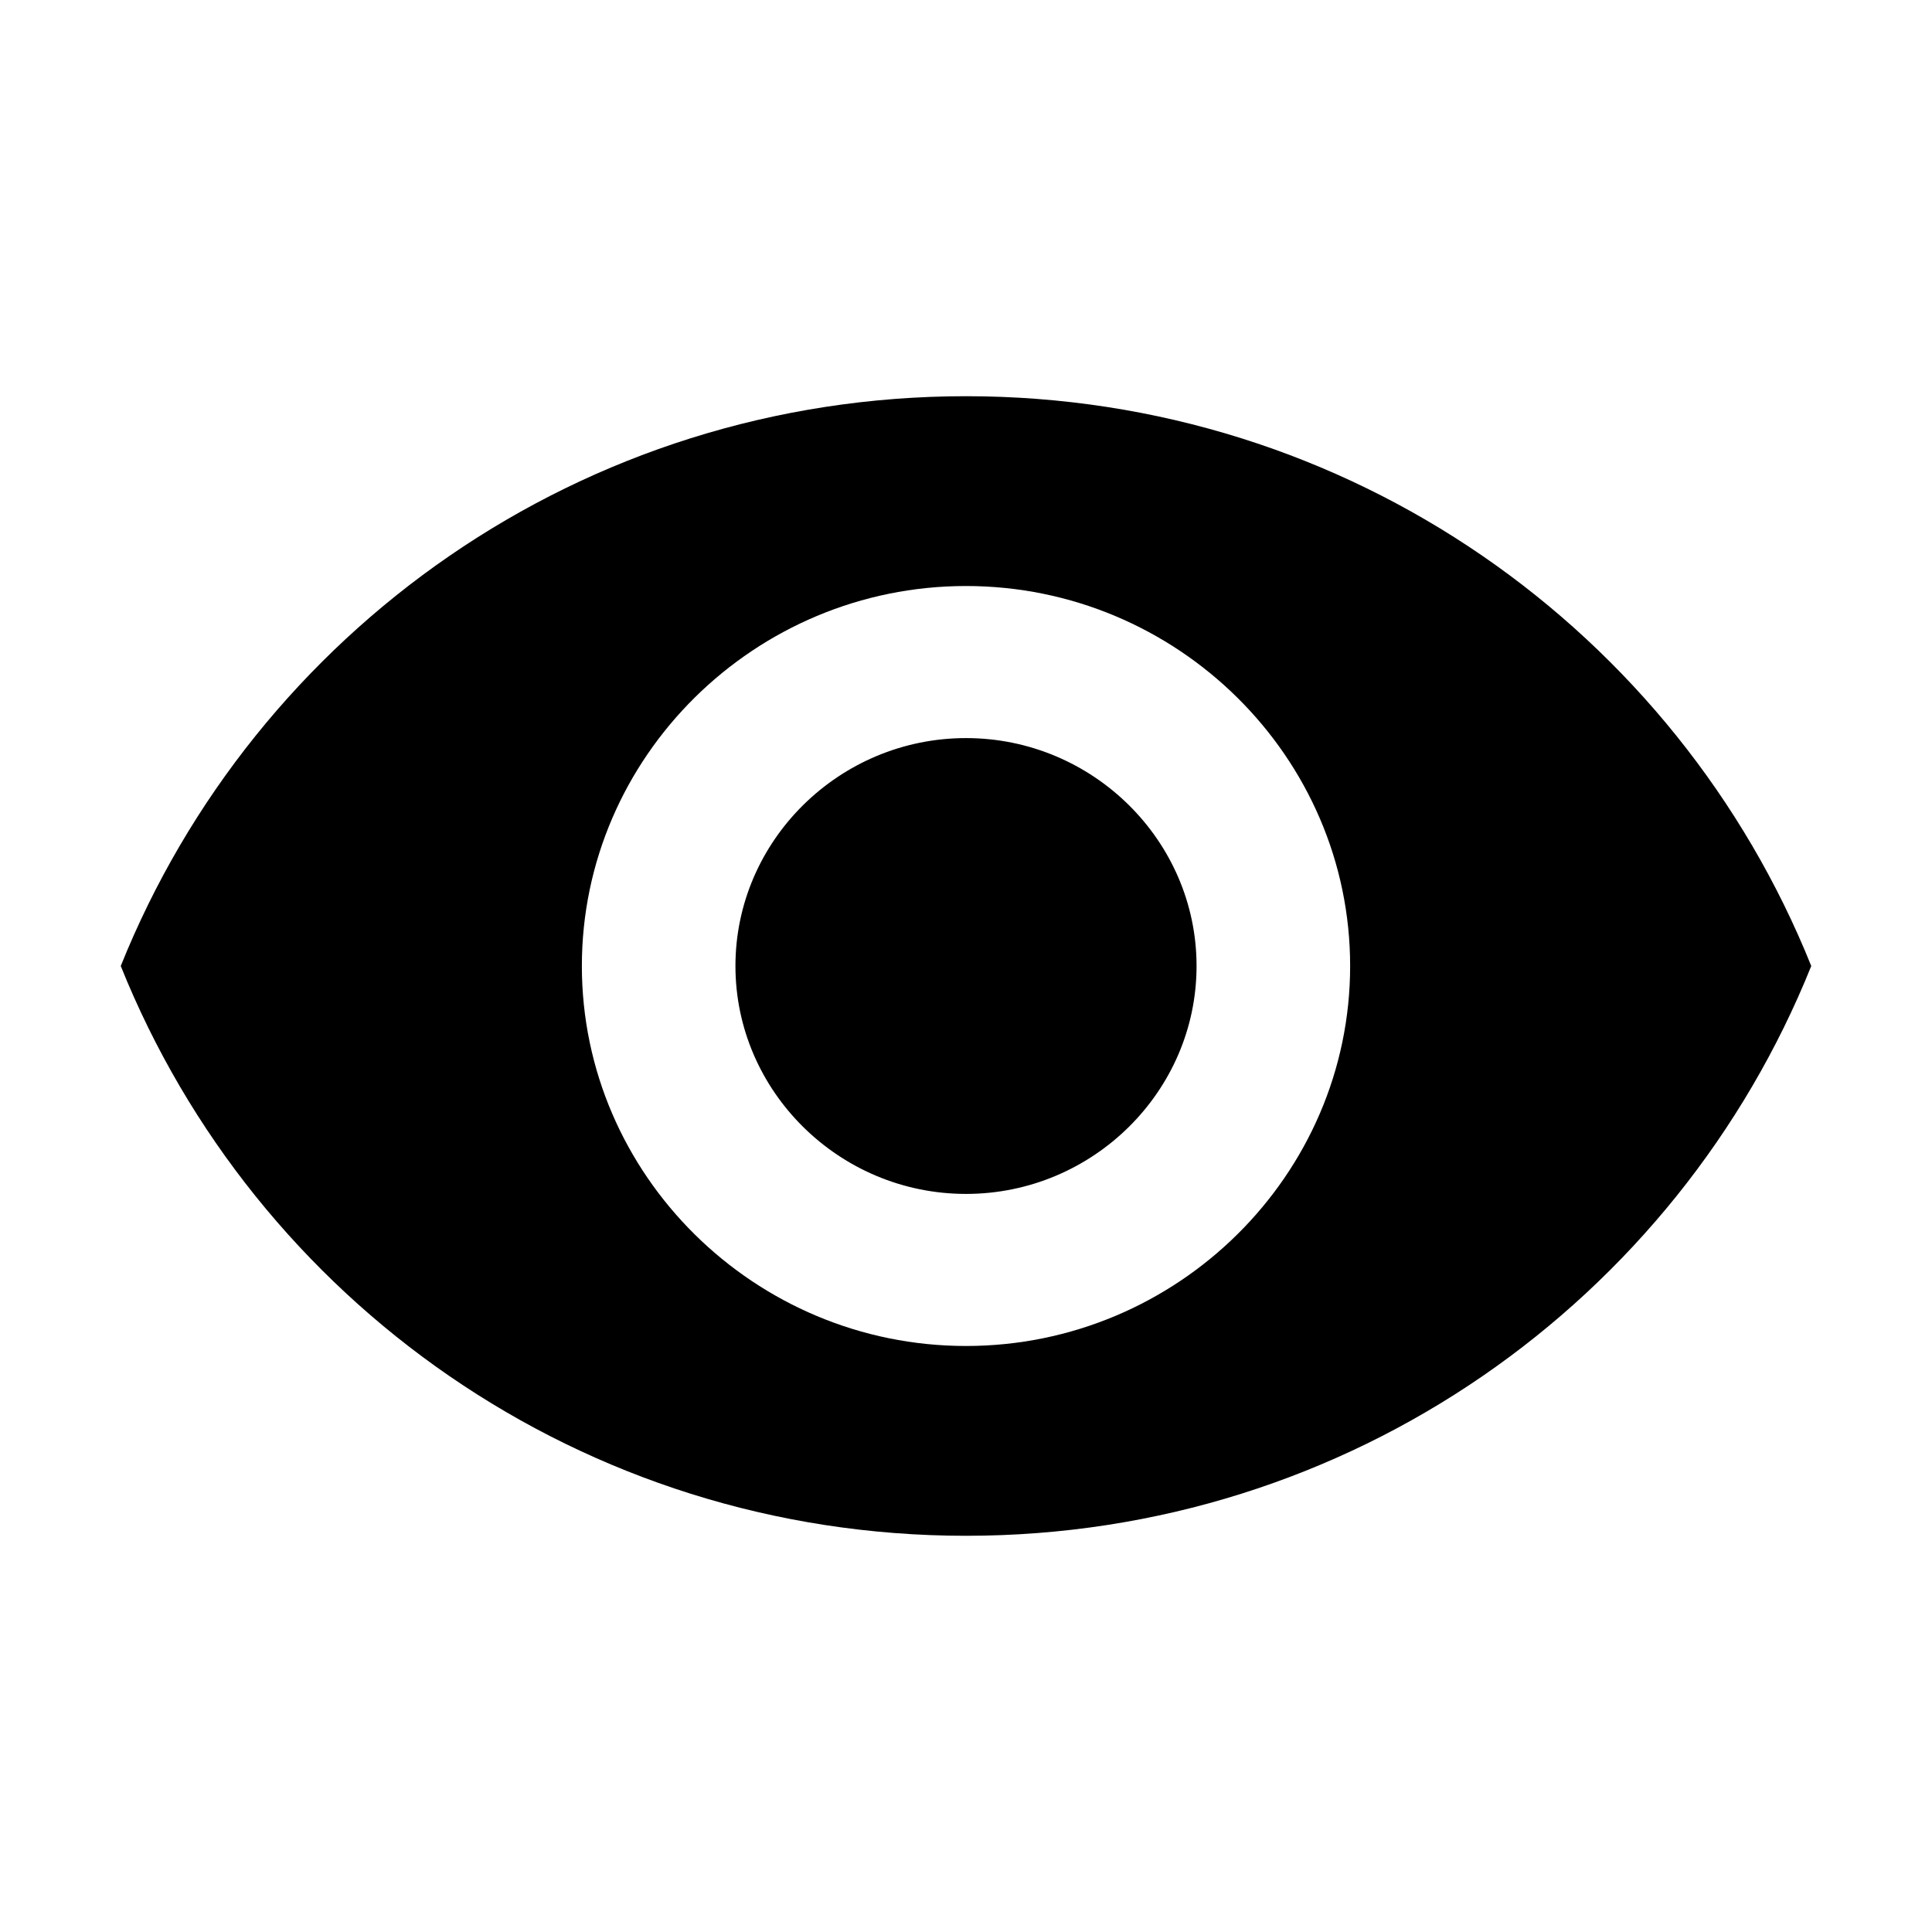
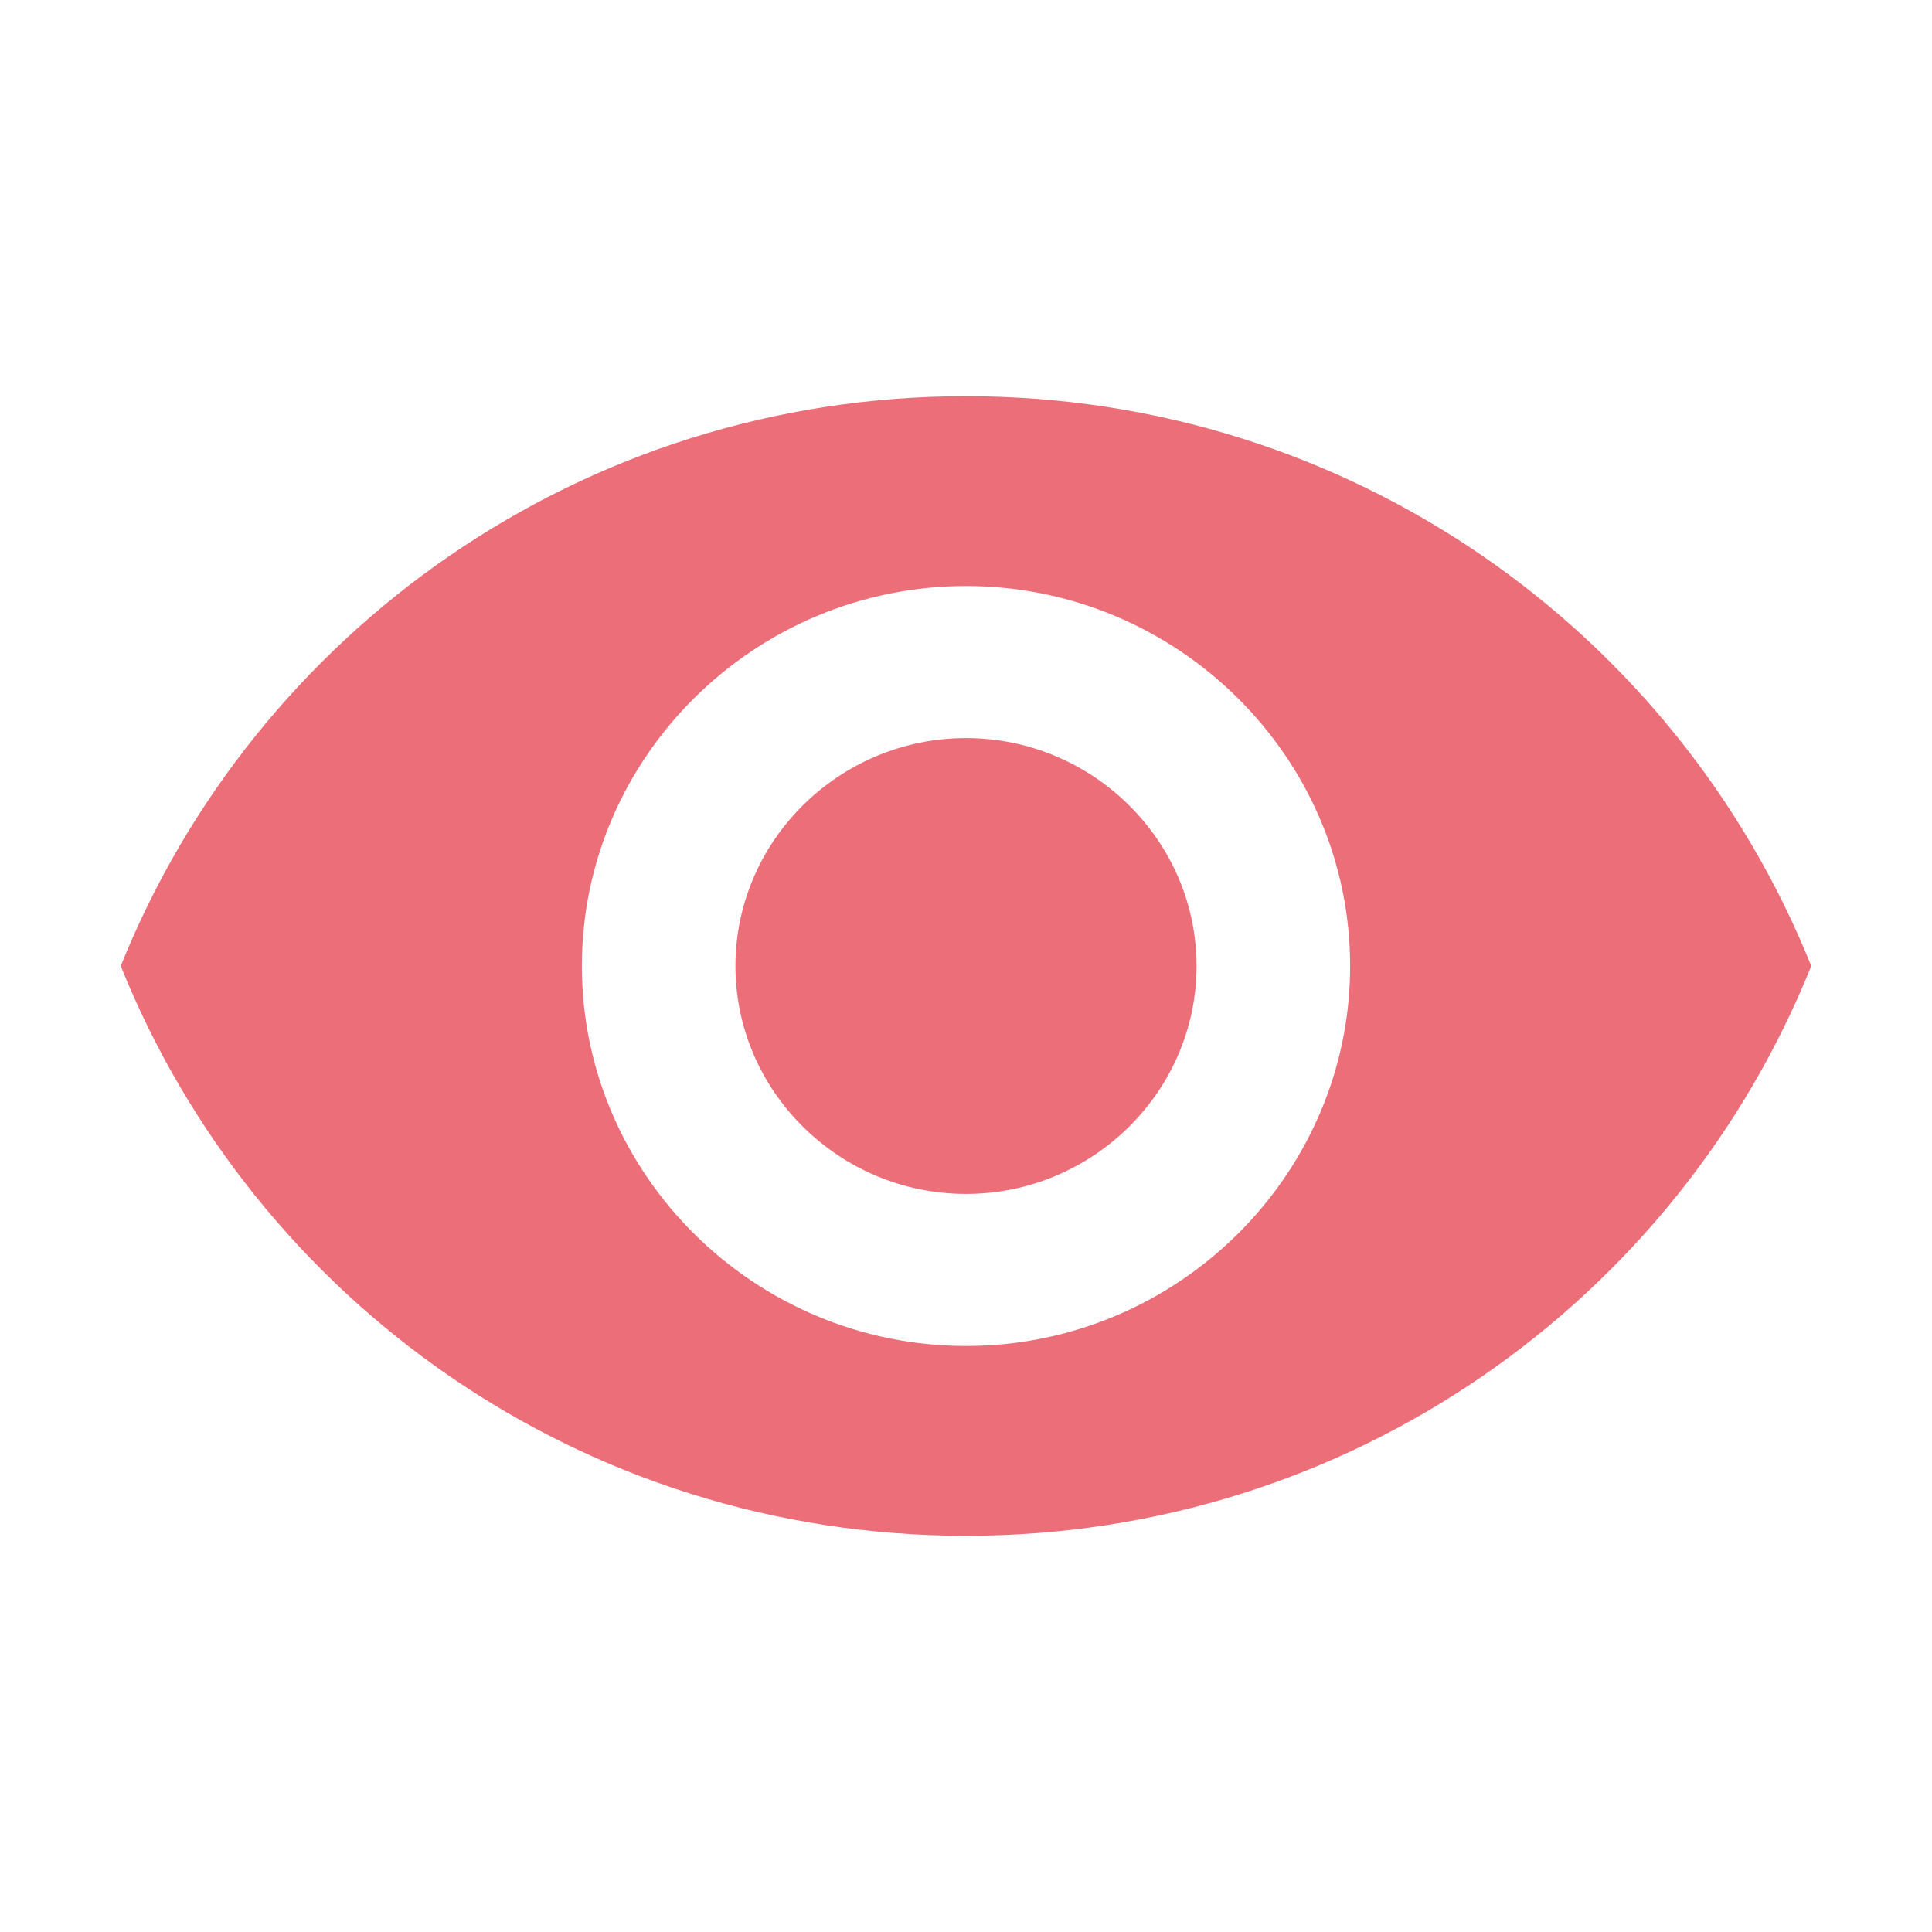
- <svg xmlns="http://www.w3.org/2000/svg" viewBox="0 0 512 512">
-   <path d="M256 105c-101.8 0-188.4 62.4-224 151 35.6 88.6 122.2 151 224 151s188.4-62.4 224-151c-35.6-88.6-122.2-151-224-151zm0 251.7c-56 0-101.8-45.3-101.8-100.7S200 155.3 256 155.3 357.8 200.6 357.8 256 312 356.7 256 356.7zm0-161.1c-33.6 0-61.1 27.2-61.1 60.4s27.5 60.4 61.1 60.4 61.1-27.2 61.1-60.4-27.5-60.4-61.1-60.4z" />
+ <svg xmlns="http://www.w3.org/2000/svg" version="1.1" id="Layer_1" x="0px" y="0px" viewBox="0 0 512 512" style="enable-background:new 0 0 512 512;" xml:space="preserve">
+   <style type="text/css">
+ 	.st0{fill:#EB6E79;}
+ </style>
+   <path class="st0" d="M256,105c-101.8,0-188.4,62.4-224,151c35.6,88.6,122.2,151,224,151s188.4-62.4,224-151  C444.4,167.4,357.8,105,256,105z M256,356.7c-56,0-101.8-45.3-101.8-100.7S200,155.3,256,155.3S357.8,200.6,357.8,256  S312,356.7,256,356.7z M256,195.6c-33.6,0-61.1,27.2-61.1,60.4s27.5,60.4,61.1,60.4s61.1-27.2,61.1-60.4S289.6,195.6,256,195.6z" />
</svg>
